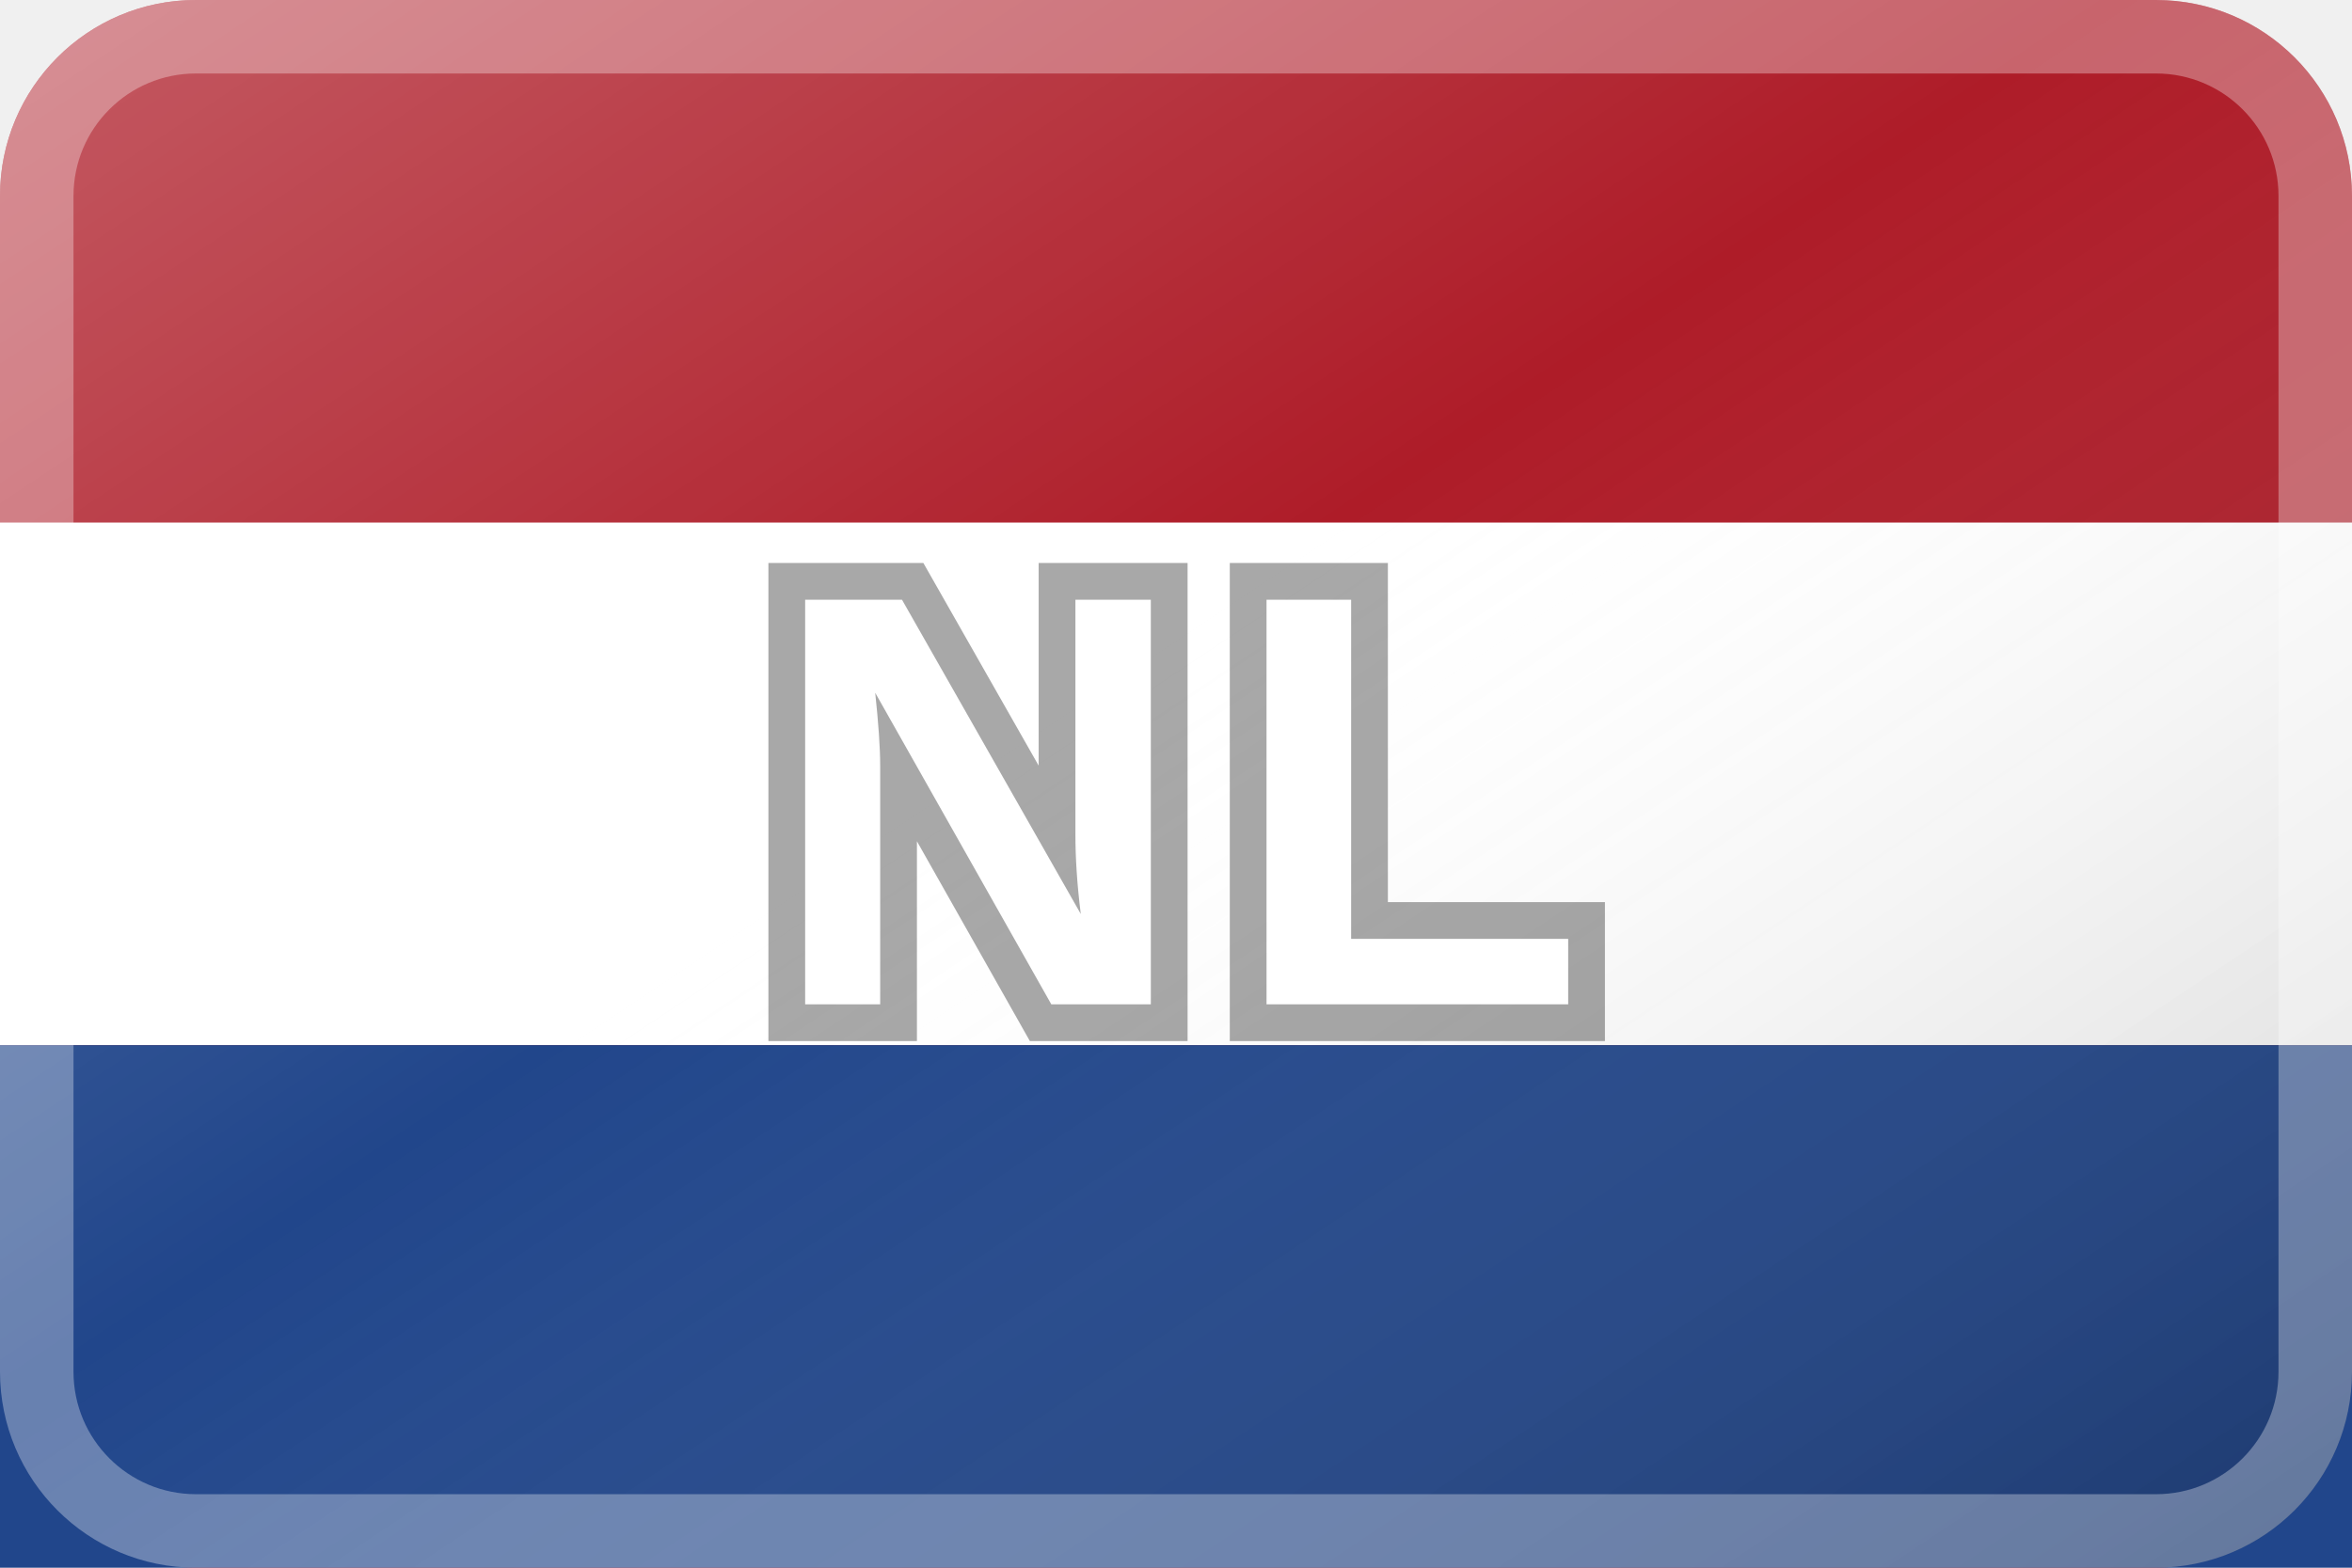
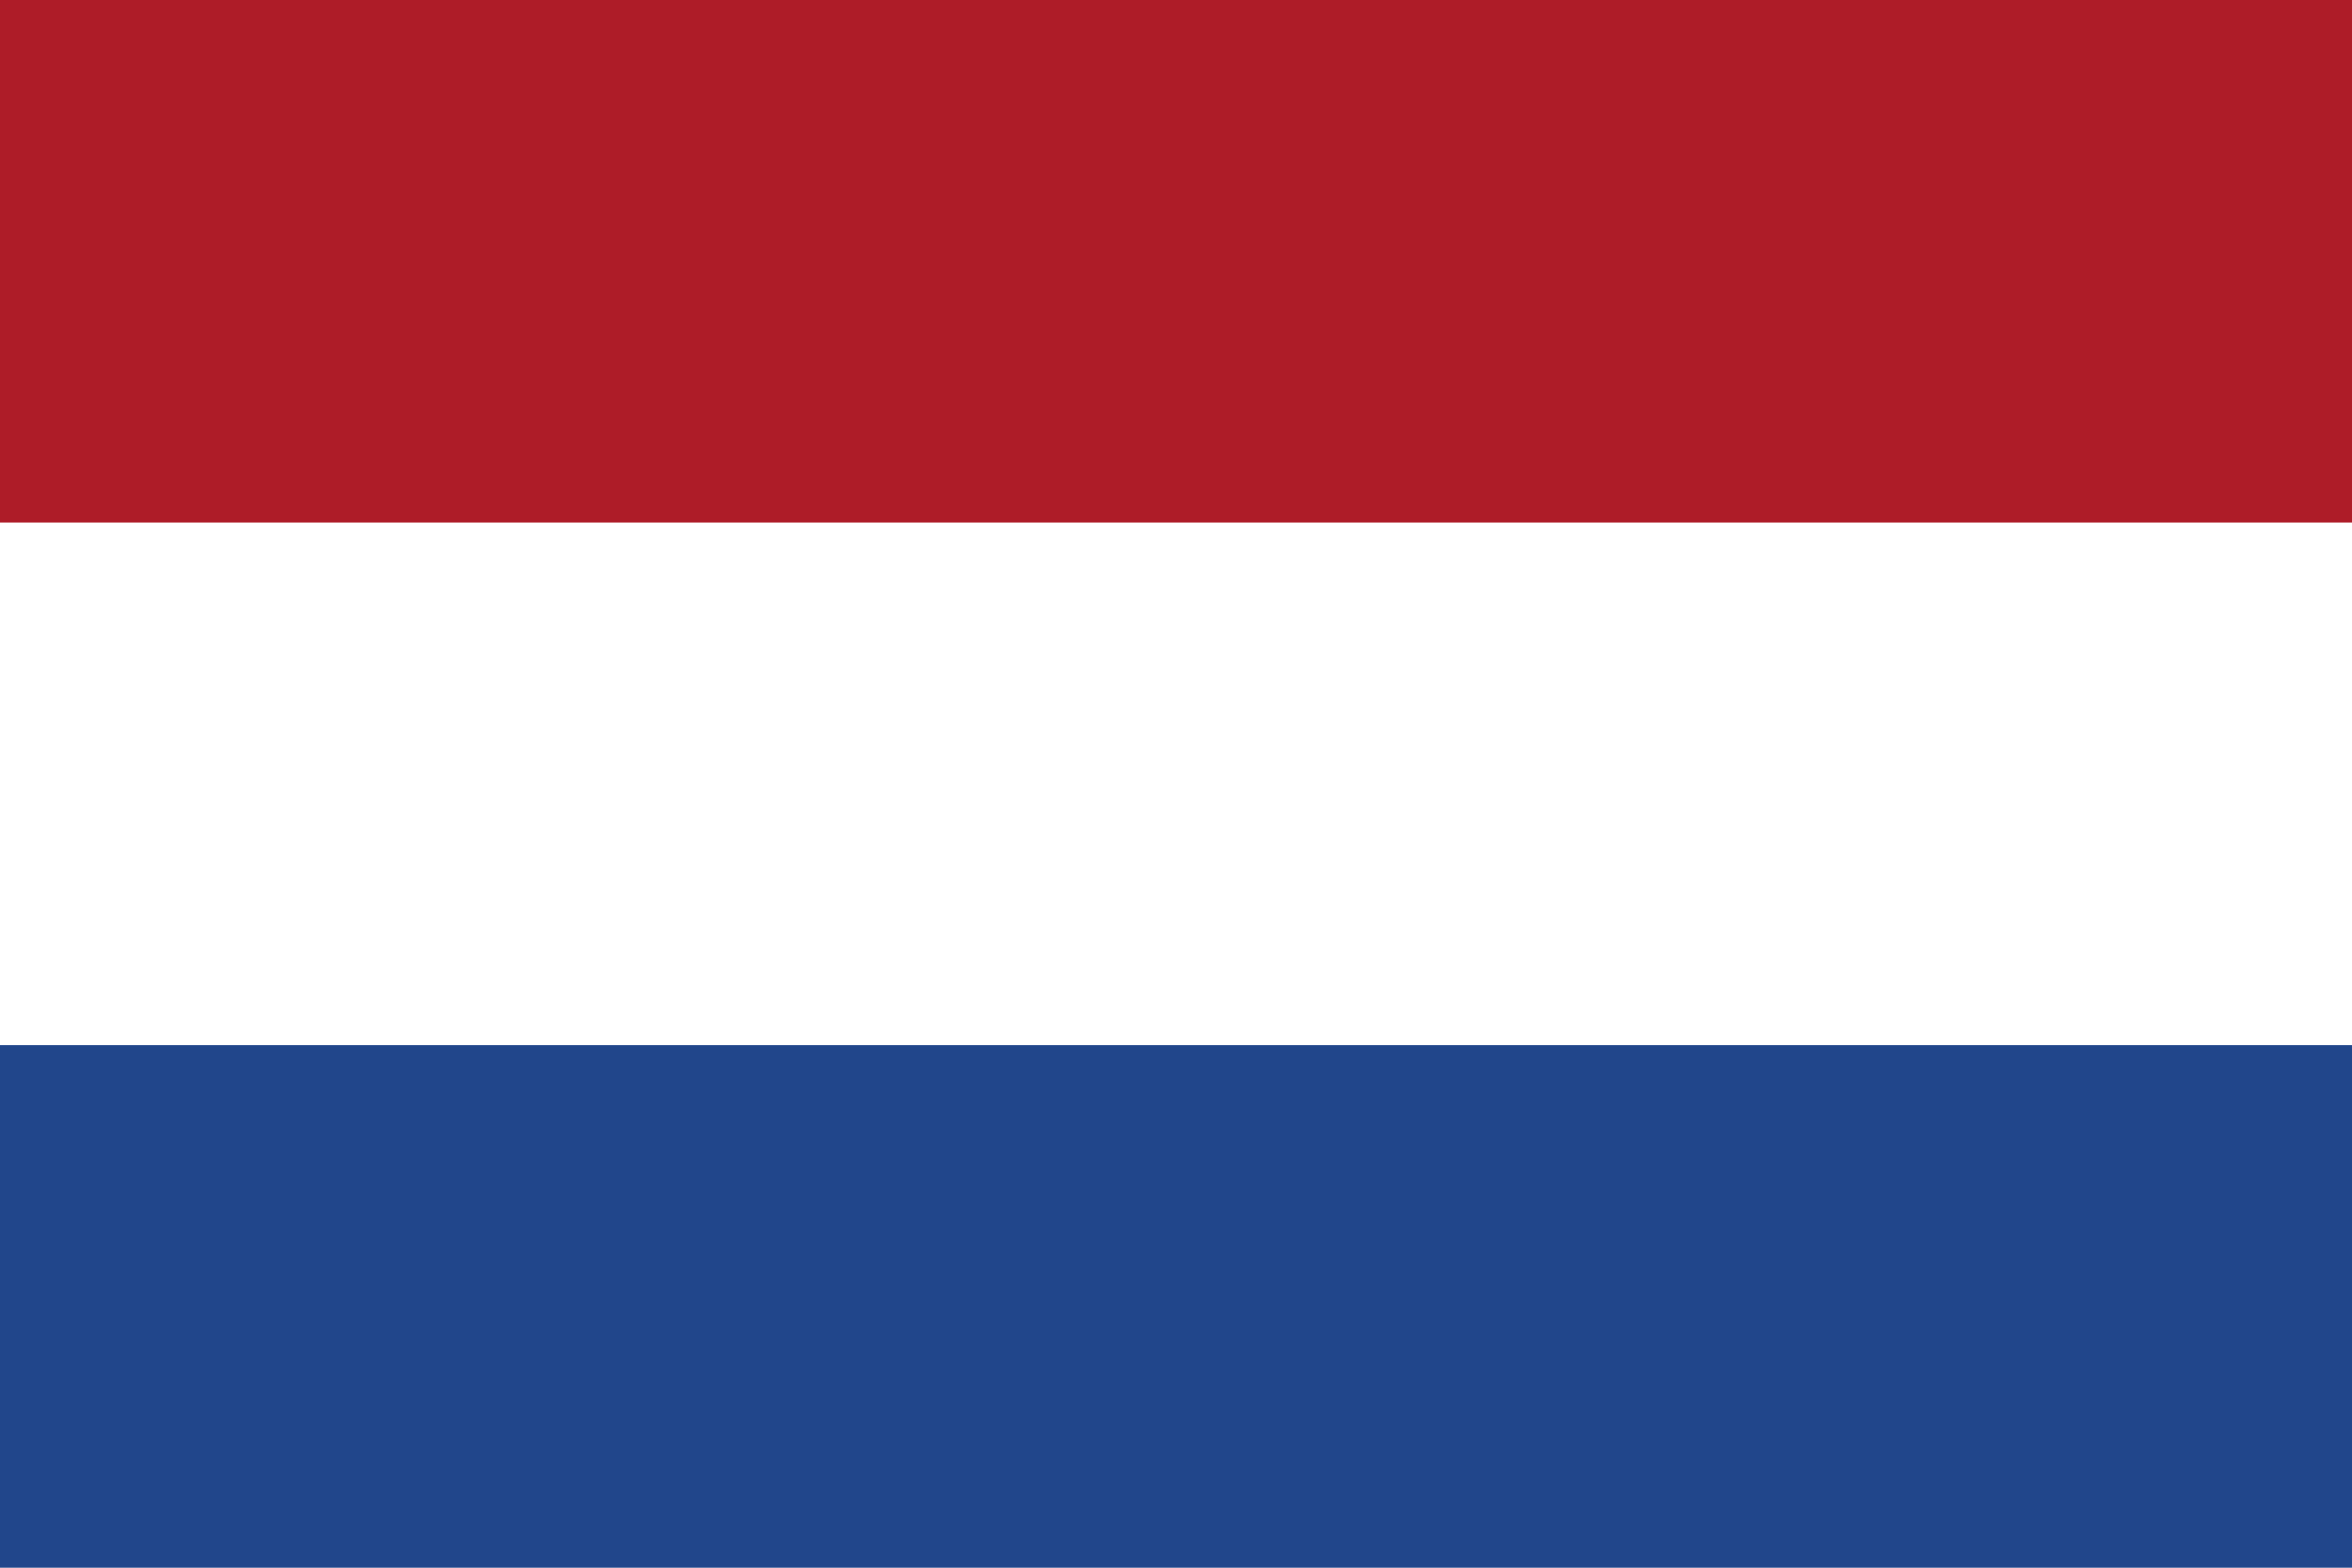
- <svg xmlns="http://www.w3.org/2000/svg" viewBox="0 0 96 64" role="img" aria-label="NL flag">
-   <defs>
-     <linearGradient id="shine" x1="0" x2="1" y1="0" y2="1">
-       <stop offset="0" stop-color="#fff" stop-opacity=".28" />
-       <stop offset=".45" stop-color="#fff" stop-opacity="0" />
-       <stop offset="1" stop-color="#000" stop-opacity=".22" />
-     </linearGradient>
-   </defs>
-   <rect width="96" height="64" rx="8" fill="#ae1c28" />
-   <rect y="21.333" width="96" height="21.334" fill="#ffffff" />
-   <rect y="42.667" width="96" height="21.333" fill="#21468b" />
-   <rect width="96" height="64" rx="8" fill="url(#shine)" />
-   <rect x="1.5" y="1.5" width="93" height="61" rx="6.5" fill="none" stroke="#fff" stroke-opacity=".32" stroke-width="3" />
-   <text x="48" y="41" text-anchor="middle" font-family="Arial, Helvetica, sans-serif" font-size="24" font-weight="800" letter-spacing="1.5" fill="#fff" stroke="#000" stroke-opacity=".34" stroke-width="3" paint-order="stroke">NL</text>
+ <svg xmlns="http://www.w3.org/2000/svg" width="900" height="600" viewBox="0 0 9 6">
+   <path fill="#21468B" d="M0 0h9v6H0z" />
+   <path fill="#FFF" d="M0 0h9v4H0z" />
+   <path fill="#AE1C28" d="M0 0h9v2H0z" />
</svg>
